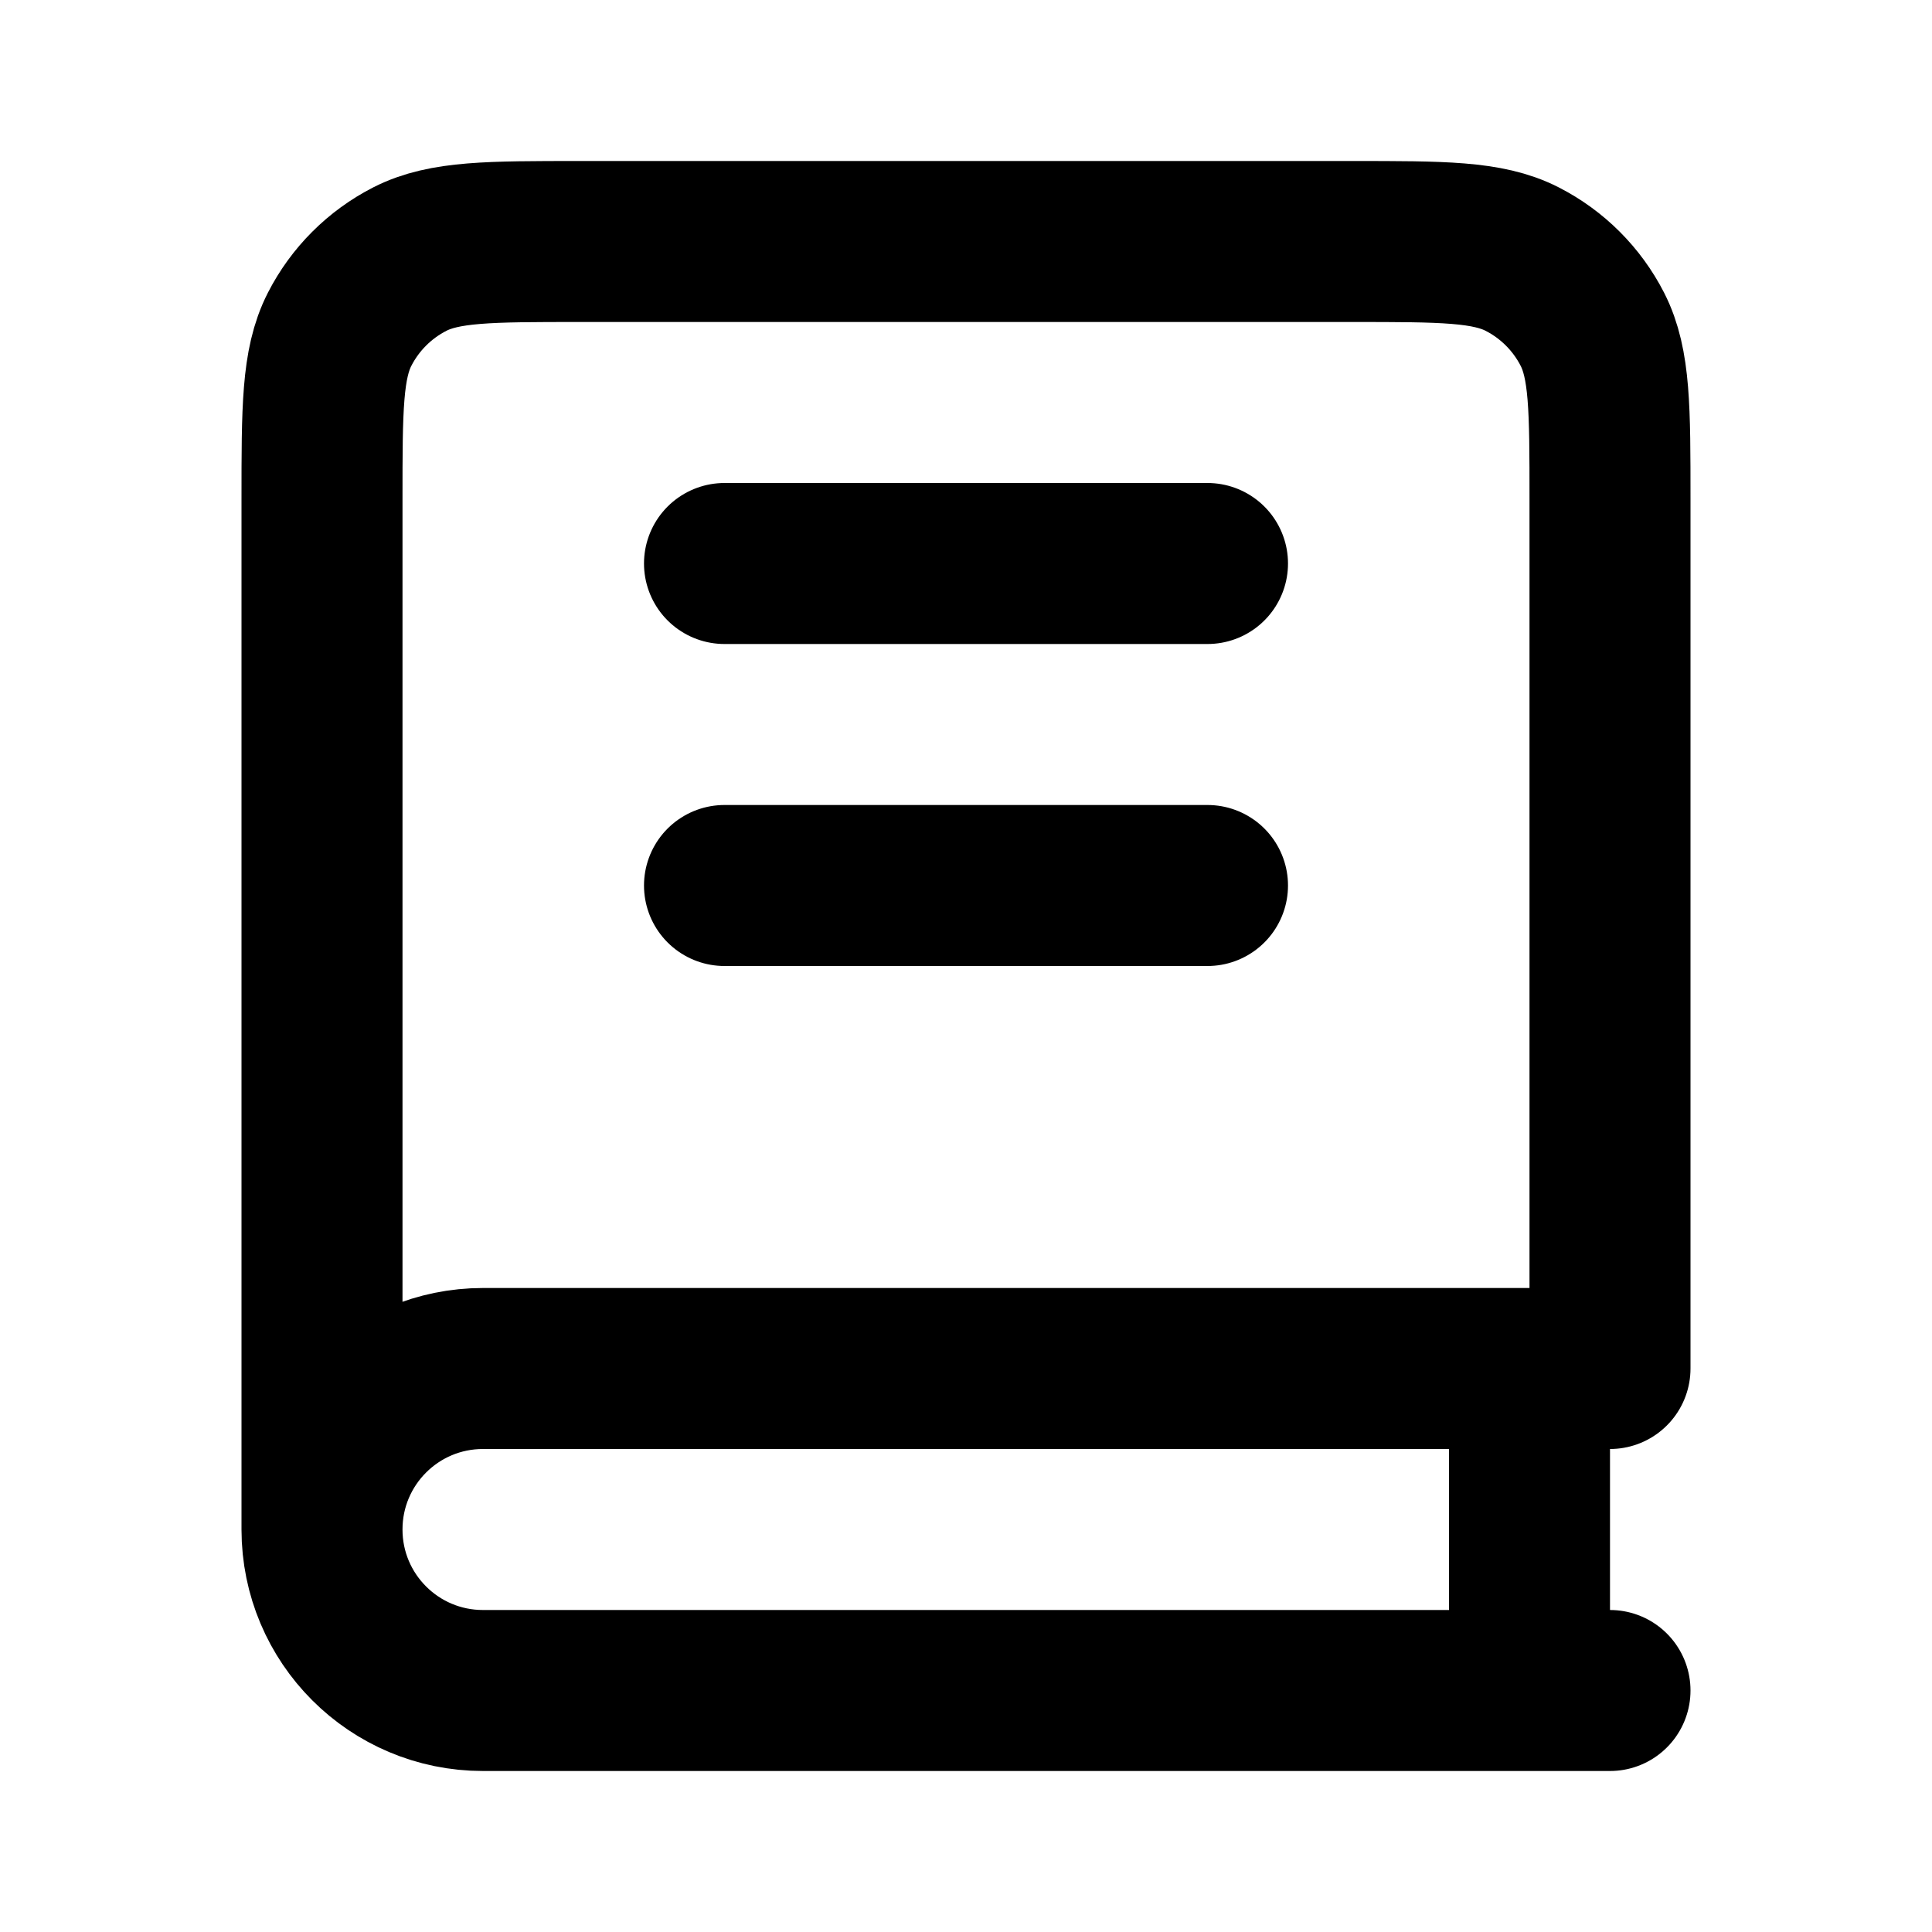
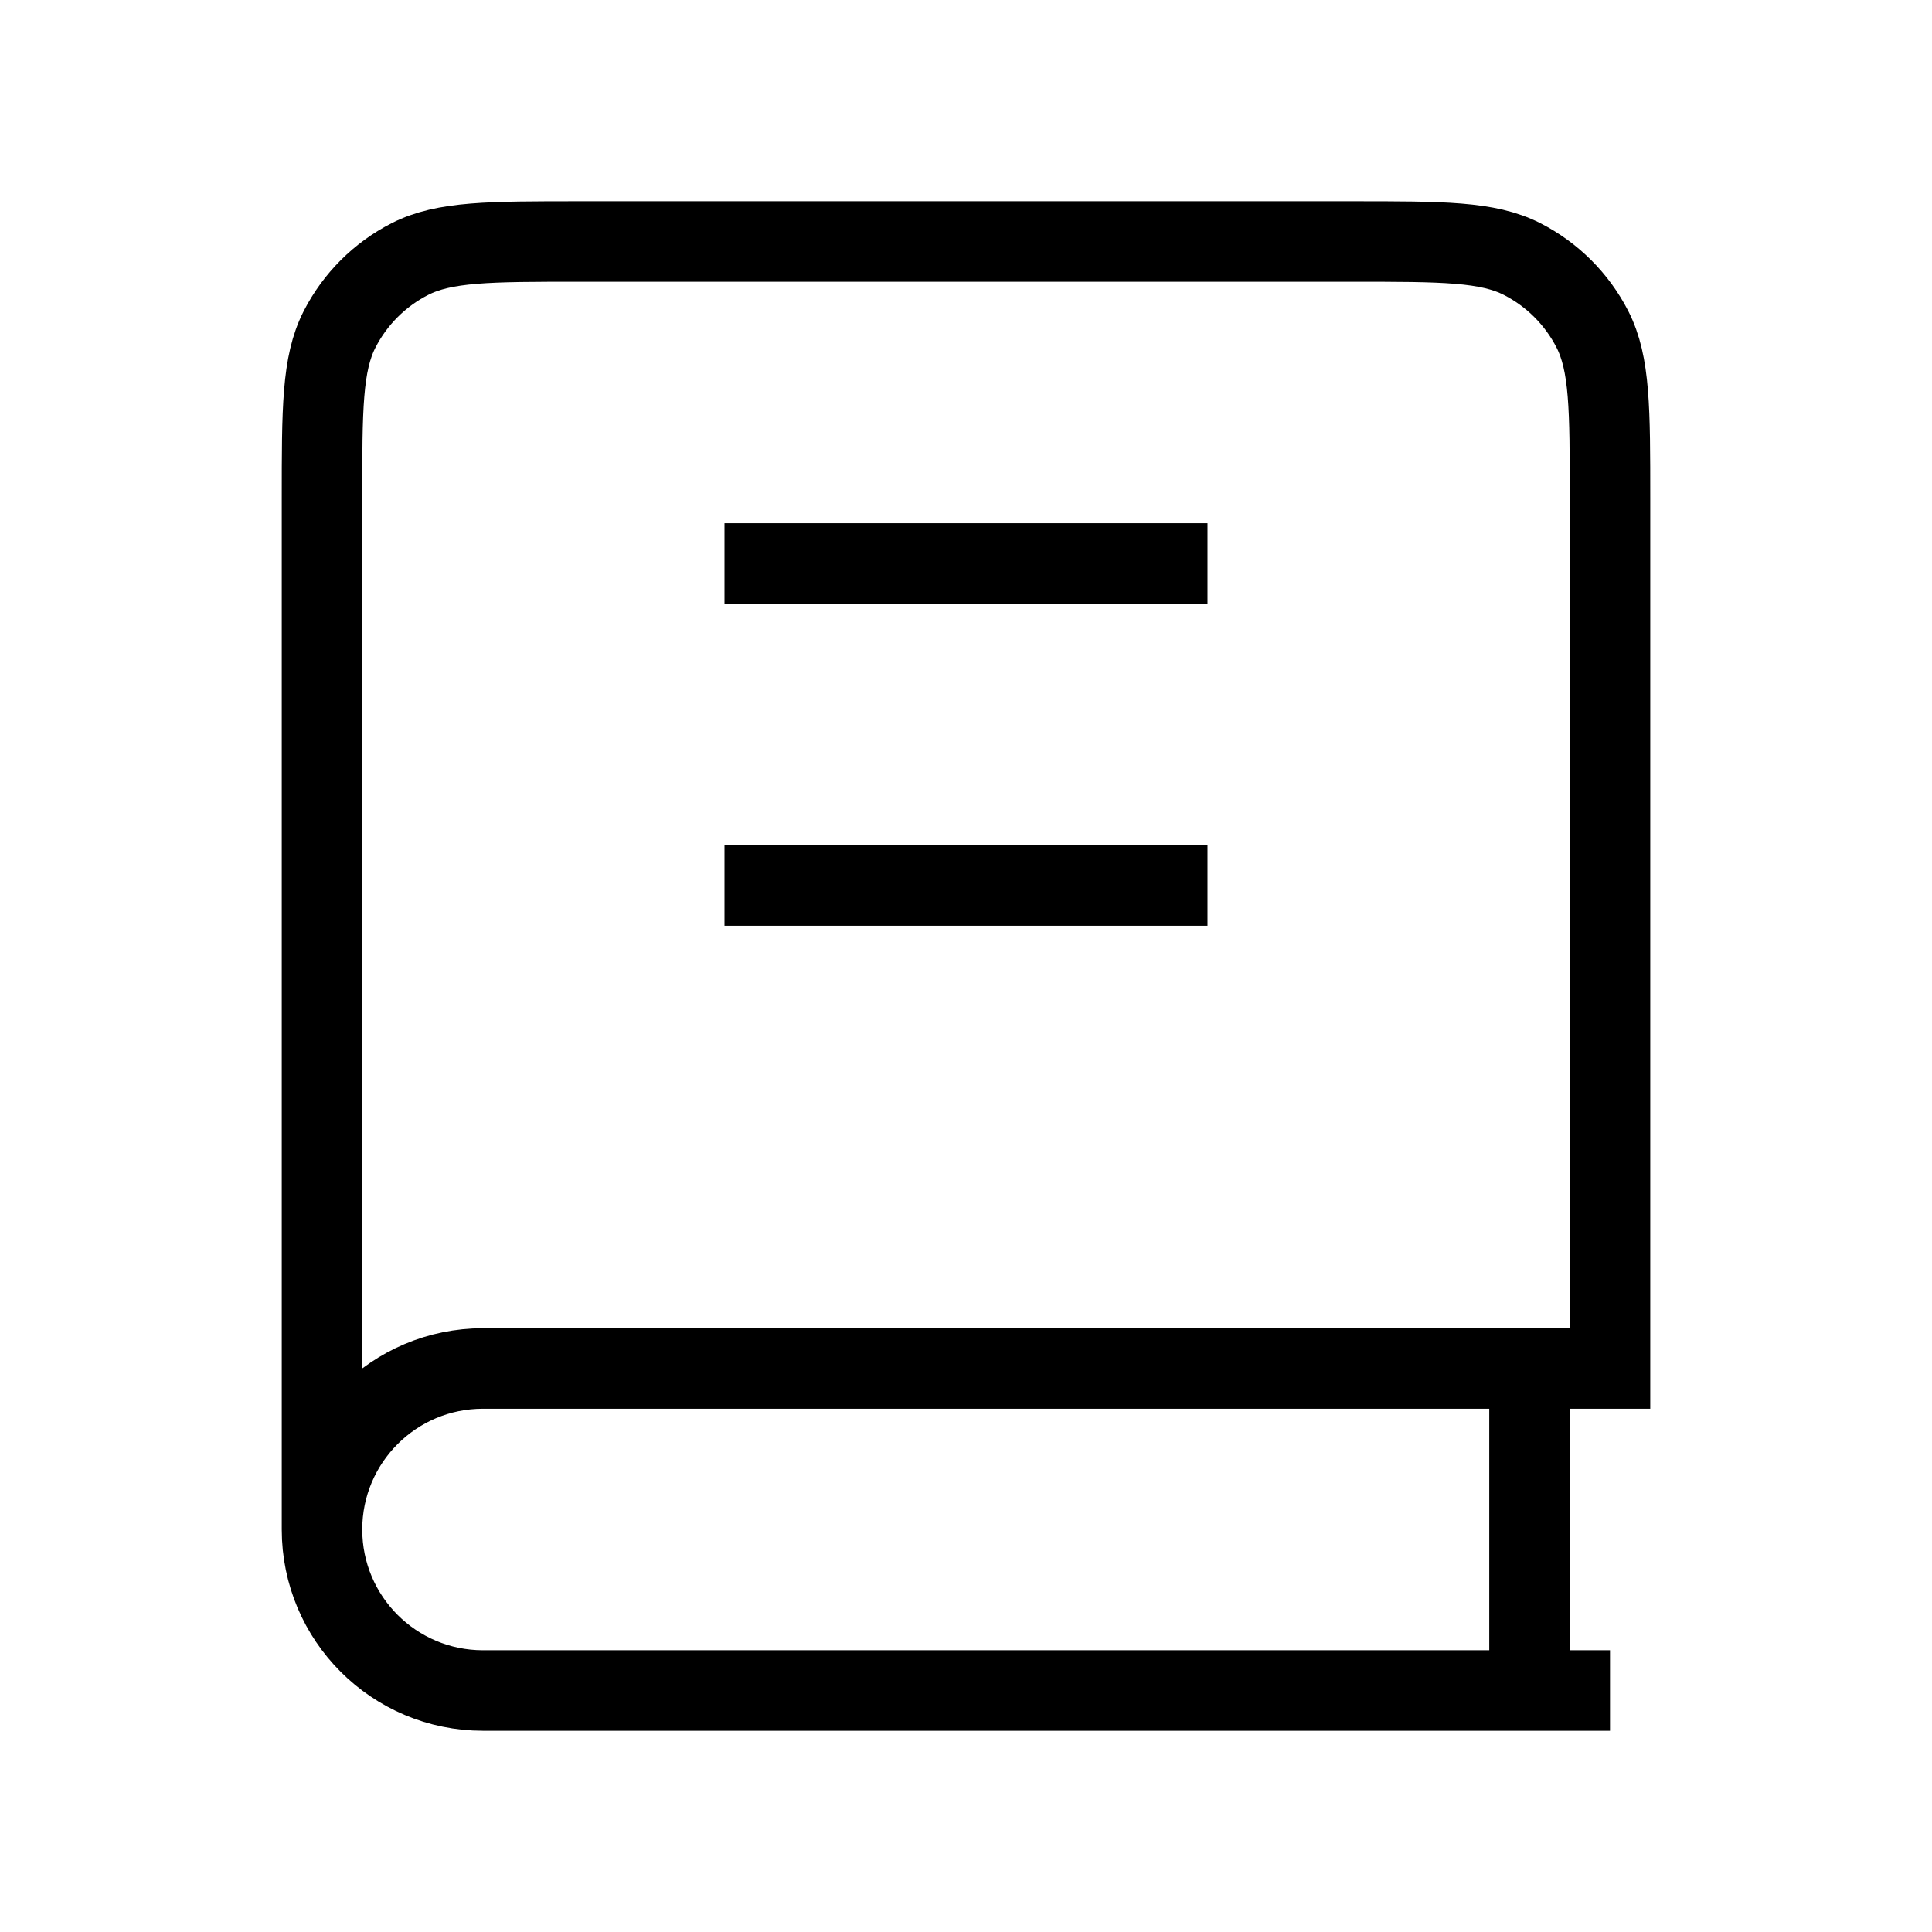
<svg xmlns="http://www.w3.org/2000/svg" width="800px" height="800px" viewBox="0 0 24 24" fill="none">
-   <path d="M4 19V6.2C4 5.08 4 4.52 4.218 4.092C4.41 3.716 4.716 3.41 5.092 3.218C5.52 3 6.08 3 7.2 3H16.8C17.92 3 18.48 3 18.908 3.218C19.284 3.41 19.59 3.716 19.782 4.092C20 4.52 20 5.08 20 6.2V17H6C4.895 17 4 17.895 4 19ZM4 19C4 20.105 4.895 21 6 21H20M9 7H15M9 11H15M19 17V21" stroke="#000000" stroke-width="2" stroke-linecap="round" stroke-linejoin="round" />
+   <path d="M4 19V6.2C4 5.08 4 4.52 4.218 4.092C4.41 3.716 4.716 3.41 5.092 3.218C5.52 3 6.08 3 7.2 3H16.8C17.92 3 18.48 3 18.908 3.218C19.284 3.41 19.59 3.716 19.782 4.092C20 4.52 20 5.08 20 6.2V17H6C4.895 17 4 17.895 4 19ZM4 19C4 20.105 4.895 21 6 21H20M9 7H15M9 11H15M19 17V21" stroke="#000000" strokeWidth="2" strokeLinecap="round" strokeLinejoin="round" />
</svg>
